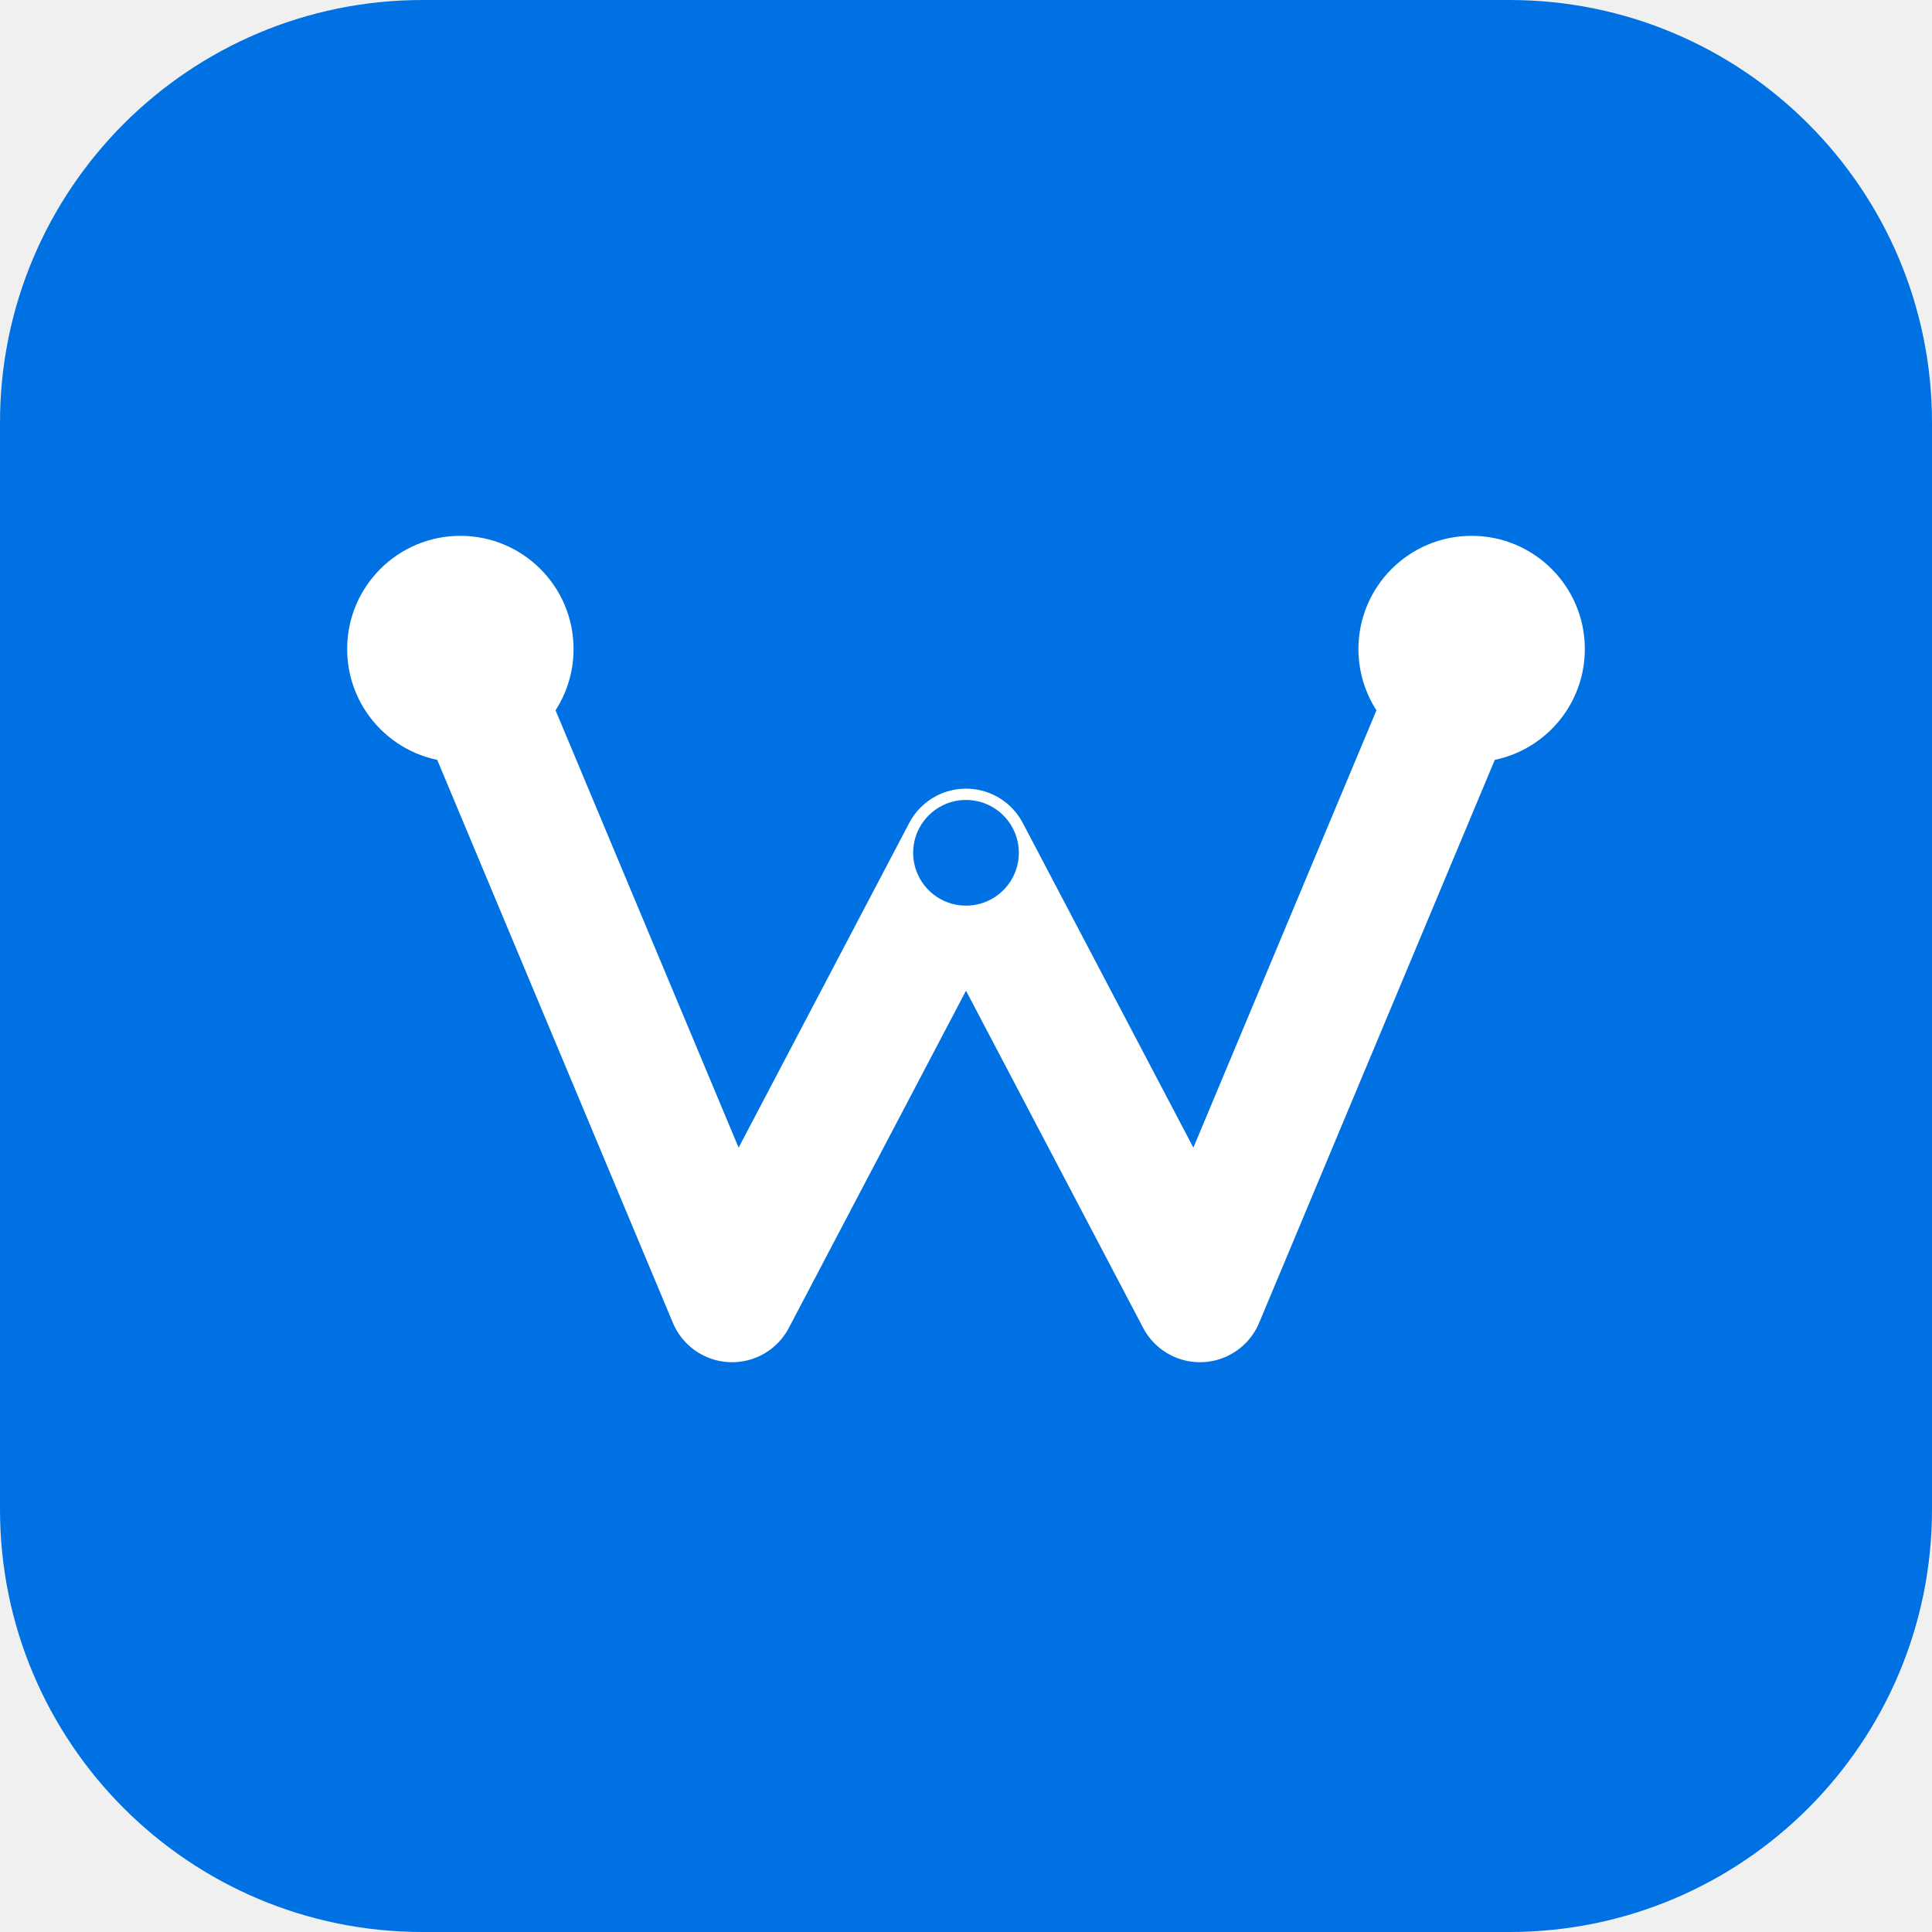
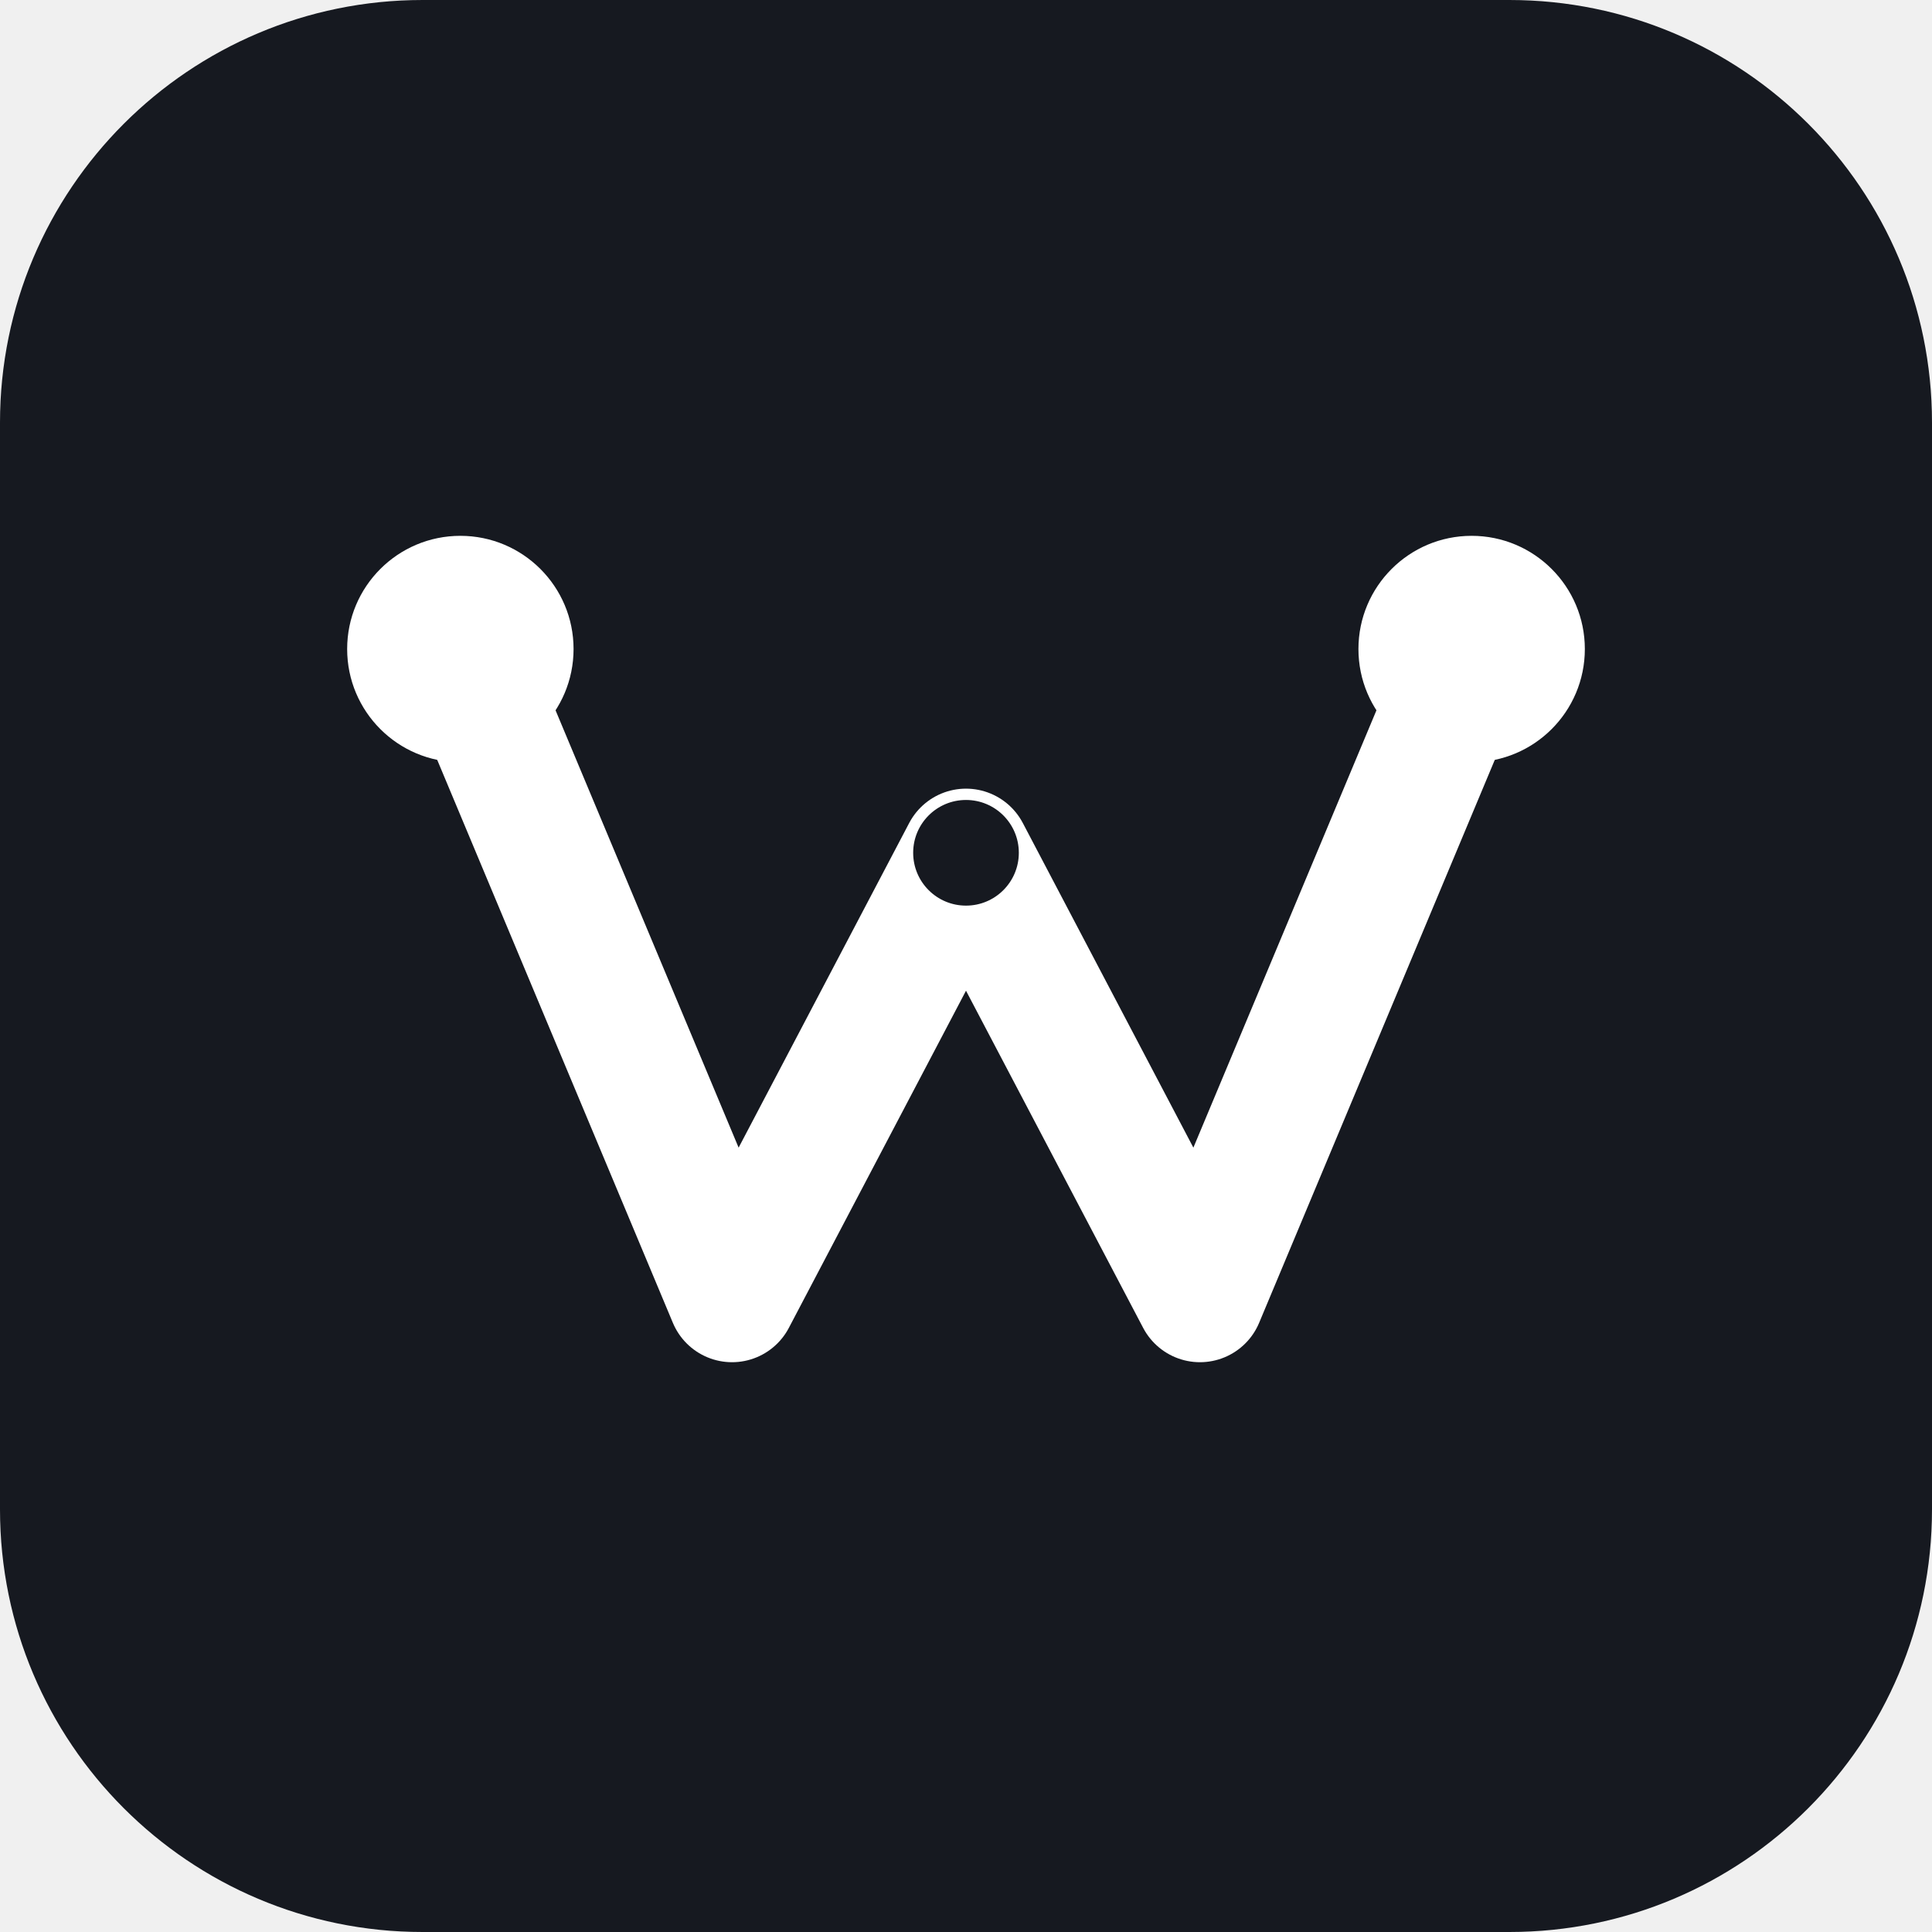
<svg xmlns="http://www.w3.org/2000/svg" viewBox="0 0 512 512">
-   <rect width="512" height="512" rx="112" fill="#0071e3" />
+   <rect width="512" height="512" rx="112" fill="#161920" />
  <polyline points="122,172 194,344 256,226 318,344 390,172" fill="none" stroke="#fff" stroke-width="34" stroke-linecap="round" stroke-linejoin="round" />
  <circle cx="122" cy="172" r="30" fill="#fff" />
  <circle cx="390" cy="172" r="30" fill="#fff" />
-   <circle cx="256" cy="226" r="14" fill="#0071e3" />
+   <circle cx="256" cy="226" r="14" fill="#161920" />
</svg>
